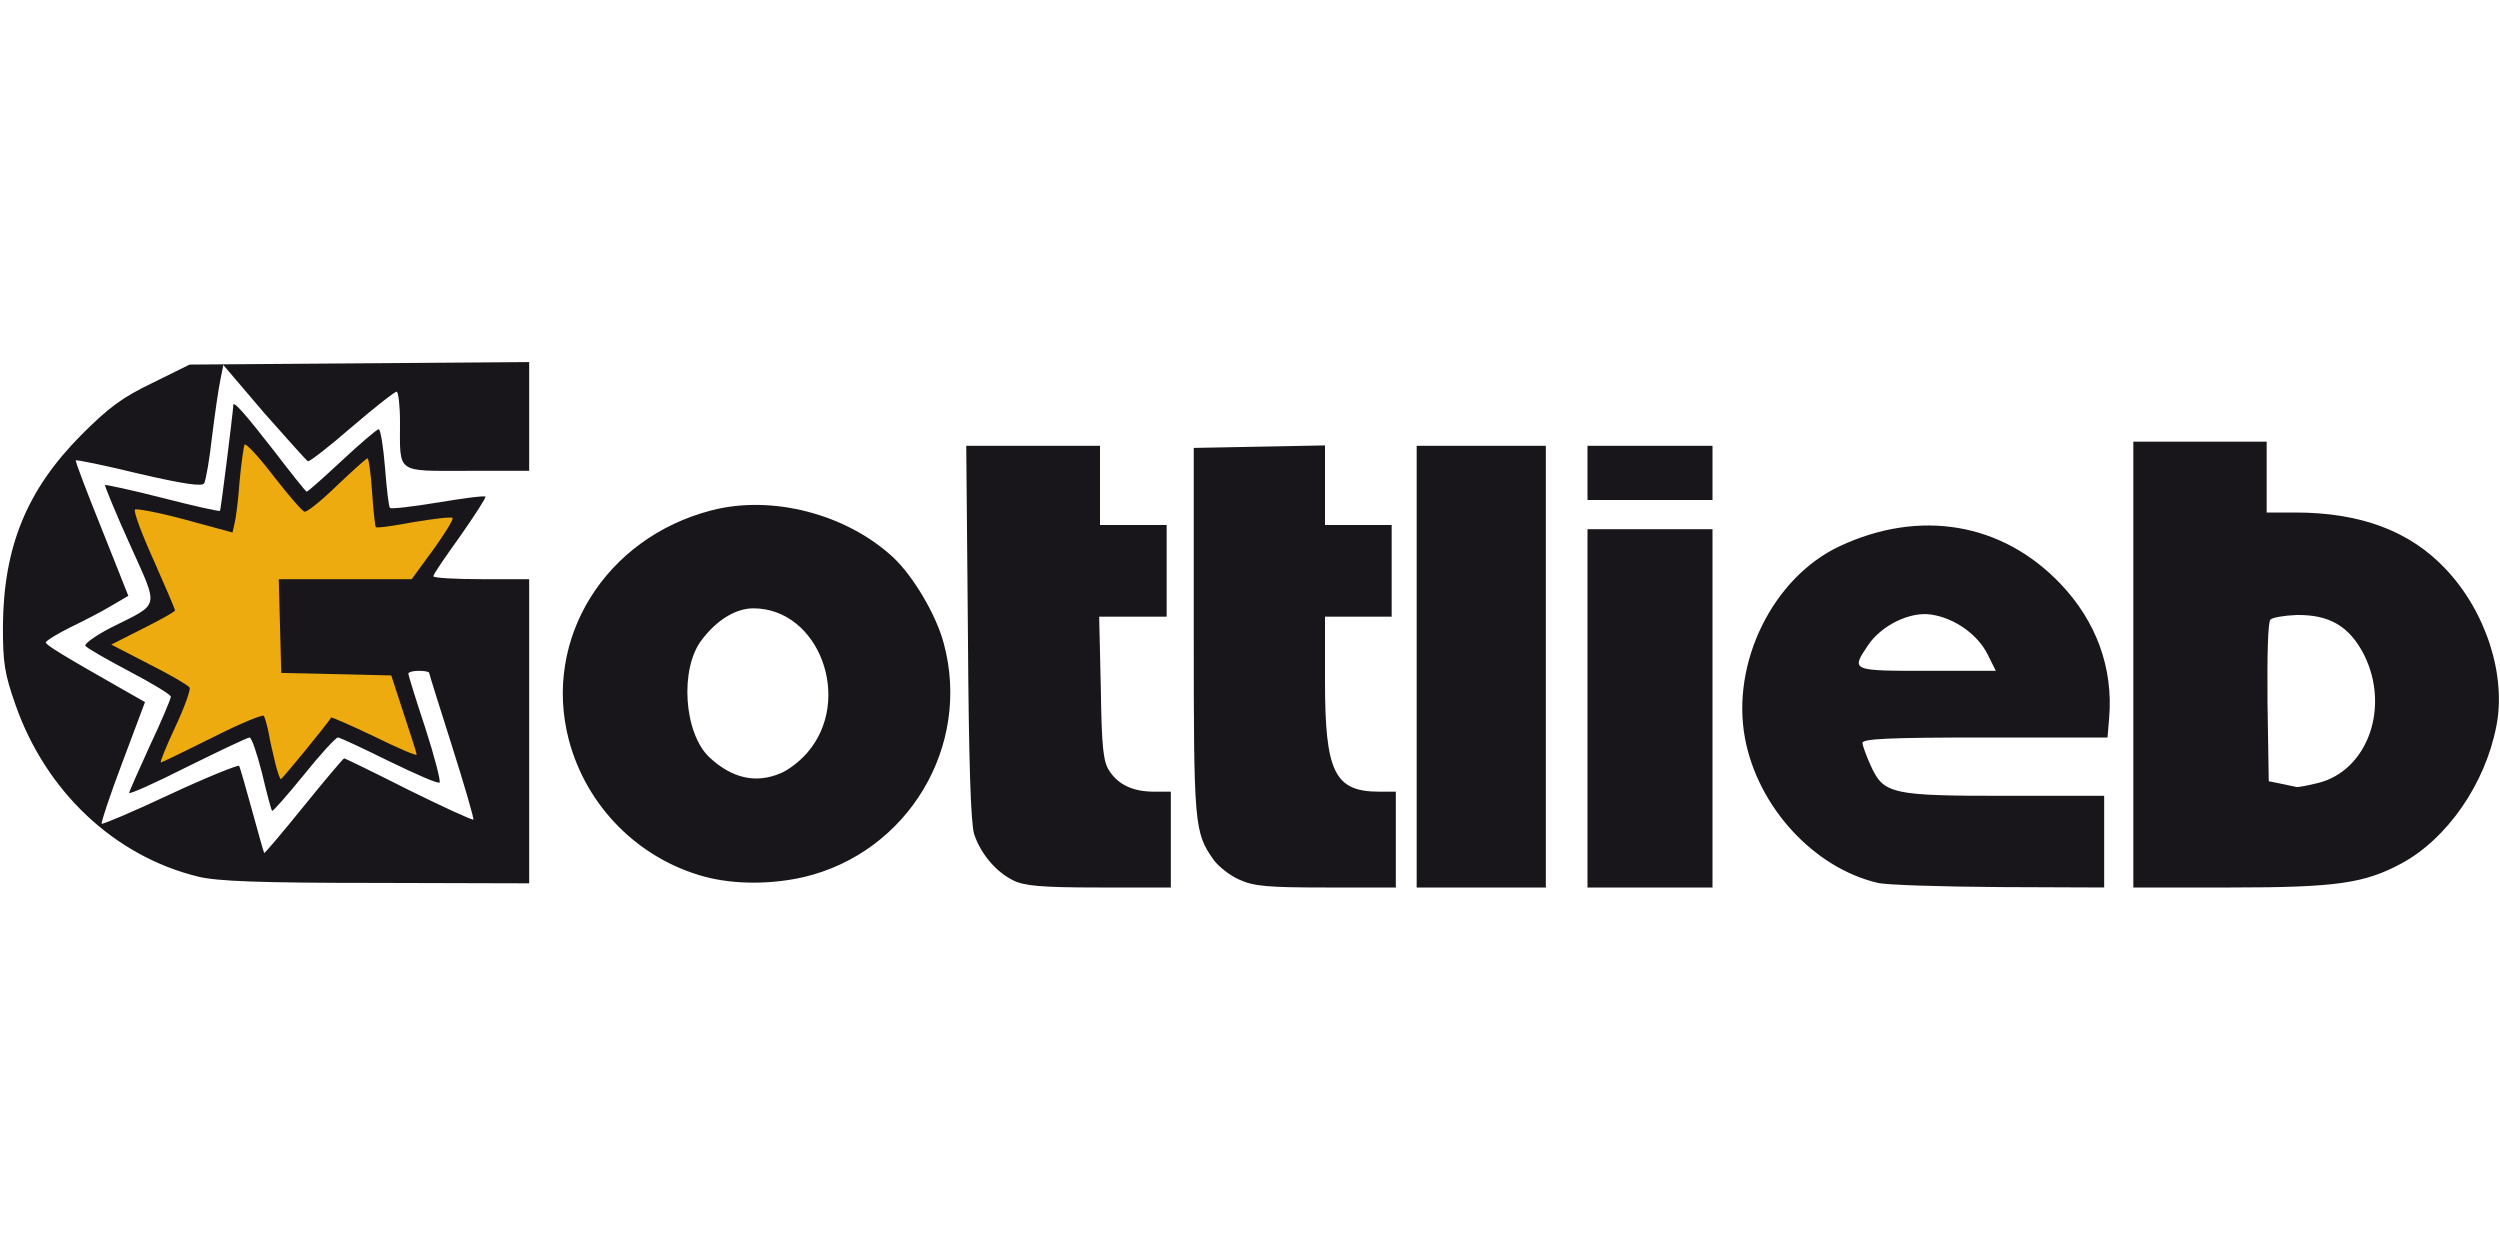
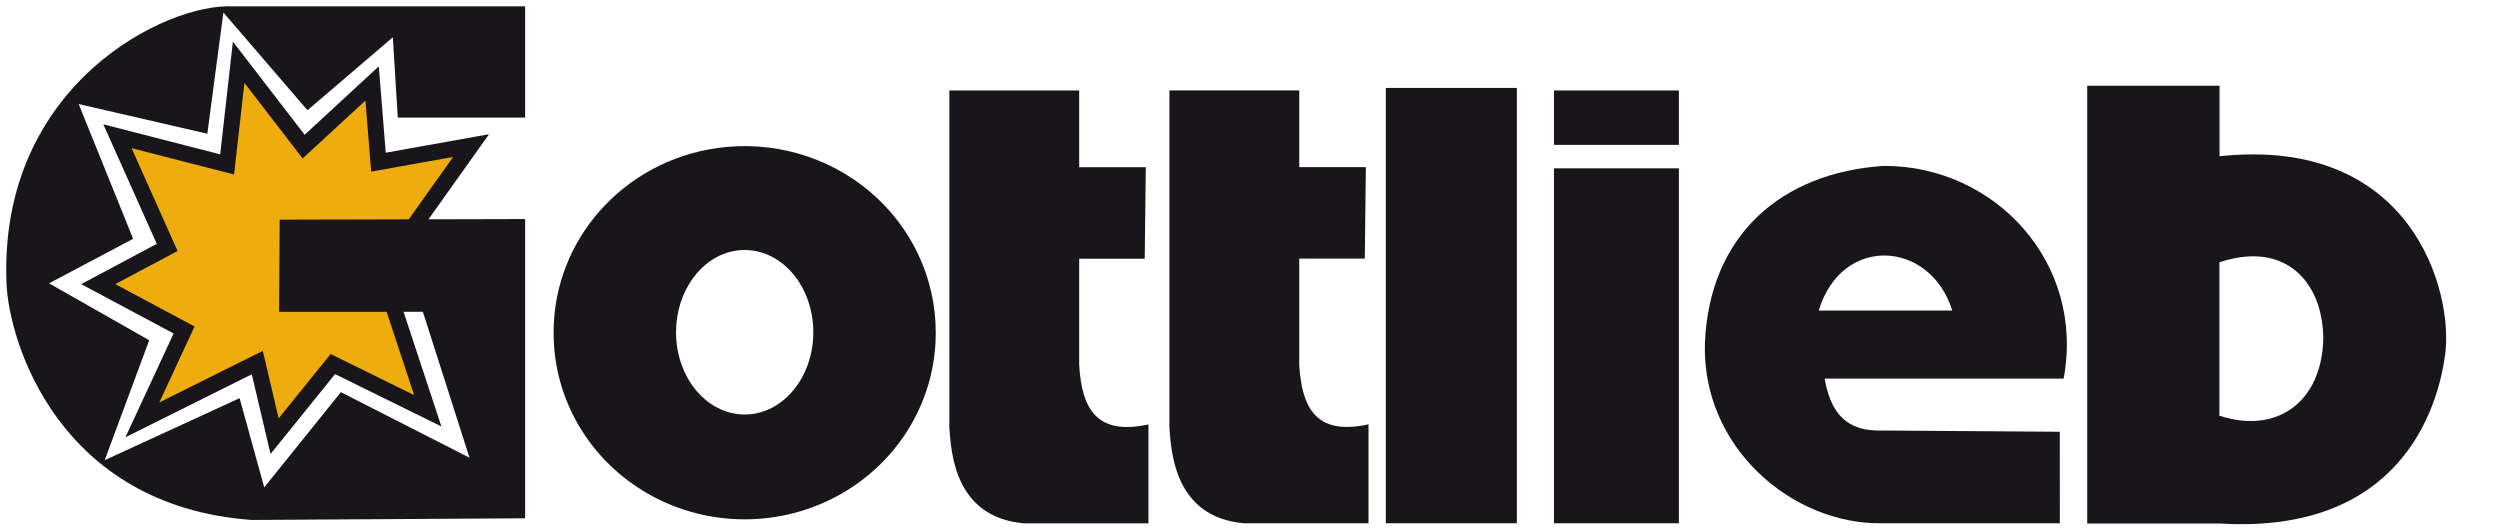
- <svg xmlns="http://www.w3.org/2000/svg" version="1.0" width="600" height="300" viewBox="0 0 6000 3000">
-   <g fill="#18161a">
-     <path d="M2432 2113c-41-20-78-63-94-111-8-26-13-166-15-484l-4-448h321v190h160v220h-162l4 173c2 144 6 176 21 198 22 33 57 49 107 49h40v230h-172c-139 0-180-4-206-17zM2974 2111c-23-10-50-32-61-47-47-66-48-84-48-549v-440l158-3 157-3v191h160v220h-160v155c0 218 23 265 130 265h40v230h-167c-142 0-174-3-209-19zM3400 1600v-530h310v1060h-310v-530zM3810 1700v-430h300v860h-300v-430zM4507 2119c-154-36-288-182-319-347-34-181 67-386 227-461 192-90 390-57 530 90 86 90 127 202 117 322l-4 47h-294c-229 0-294 3-294 13 0 6 9 31 20 55 31 68 50 72 325 72h235v220l-252-1c-139-1-270-5-291-10zm263-549c-24-48-80-87-135-95-51-8-120 26-152 74-41 61-40 61 142 61h165l-20-40zM5120 1595v-535h320v170h68c157 0 275 44 361 135 97 102 147 256 122 379-27 138-118 269-227 328-89 48-156 58-411 58h-233v-535zm444 284c119-30 173-183 109-309-35-67-82-95-161-94-29 1-58 6-63 11-6 6-8 87-7 199l3 189 30 6c17 4 34 7 38 8 5 0 27-4 51-10zM476 2104c-201-49-366-204-439-413-26-74-30-100-30-186 1-192 57-329 188-461 66-66 98-90 171-125l89-44 408-3 407-3v261h-149c-172 0-161 8-161-117 0-40-4-73-8-73-5 0-53 38-108 85-54 47-102 84-105 82-3-1-50-54-105-116l-98-115-7 35c-4 18-13 80-20 136-6 55-15 106-19 113-5 8-48 2-156-23-82-20-150-34-152-32-2 1 26 75 62 164l64 161-41 24c-23 14-68 37-99 52-32 16-58 32-58 36 0 6 41 31 187 114l51 29-54 144c-30 79-52 146-50 148s76-29 165-71c88-41 163-71 165-68 2 4 16 52 31 107s28 101 29 102c1 2 44-49 95-112s95-115 97-115 72 34 155 76c83 41 153 73 155 71s-21-81-51-176c-30-94-55-174-55-176 0-3-11-5-25-5s-25 3-25 7c0 3 18 62 41 131 22 68 37 127 34 130-3 4-57-20-121-51-63-31-118-57-123-57s-42 40-82 90c-40 49-74 88-76 86s-13-43-24-90c-12-47-25-86-30-86s-72 32-149 70c-77 39-140 67-140 63 0-3 23-55 50-114 28-59 50-112 50-117s-45-32-100-61-102-56-105-61 25-25 62-44c119-60 115-42 44-201-34-75-60-139-59-141 2-1 64 12 138 31s136 33 138 31 31-234 32-254c0-11 29 22 96 108 42 55 78 100 80 100 3 0 41-34 85-75s84-75 88-75 11 41 15 92 9 95 12 97c3 3 54-3 115-13 60-10 112-17 114-14 2 2-25 44-60 94-35 49-65 92-65 97 0 4 52 7 115 7h115v730l-367-1c-281 0-382-4-427-15zM1691 2104c-159-43-284-169-326-329-63-242 88-484 342-550 145-38 324 8 437 113 48 45 103 138 121 206 67 247-86 502-336 561-79 18-167 18-238-1zm182-248c18-7 47-29 64-49 111-127 29-347-129-347-42 0-88 28-124 76-53 69-43 224 19 282 54 50 111 63 170 38zM3810 1135v-65h300v130h-300v-65z" />
-   </g>
-   <path d="M661 1833c-5-21-13-54-16-73-4-19-9-38-12-42-2-4-58 19-123 52-66 33-122 60-124 60-3 0 13-39 35-86s37-89 34-94-47-31-97-56l-91-47 77-39c42-21 76-40 76-43s-23-57-51-120c-29-64-49-118-45-122 3-3 57 7 120 24l114 31 5-22c3-11 9-57 12-101 4-44 10-84 12-88 3-4 34 29 69 75 36 46 69 85 75 86 5 2 40-26 77-62 38-36 71-66 74-66s8 36 11 81c3 44 7 82 9 84 2 3 43-3 91-12 48-8 90-13 93-10s-18 37-46 76l-52 71H669l3 113 3 112 132 3 132 3 30 92c17 51 31 95 31 98 0 4-46-16-101-43-56-27-103-47-104-46-13 20-118 148-121 148-2 0-8-17-13-37z" fill="#eeab0f" />
+ <svg xmlns="http://www.w3.org/2000/svg" viewBox="0 0 131.812 27.964">
+   <path d="m380.922 117.7-74.889 13.393-5.138-63.658-55.367 51.077-52.545-68.196-9.325 82.598-88.691-22.79 40.194 89.9-55.737 29.708 69.432 37.062-33.732 72.668 92.931-46.308 13.994 59.493 47.1-58.29 76.746 37.78-26.924-81.588 16.963-69.634z" style="fill:#efac0f;stroke:#18161a;stroke-width:13" transform="translate(.001 .003) scale(.0652)" />
+   <path fill="#18161a" d="M14.713 16.44h7.583l2.458 7.693-6.781-3.456-4.042 5.02-1.298-4.704-7.113 3.27 2.347-6.324-5.281-3 4.433-2.347L4.15 5.486l6.781 1.565.848-6.39 4.433 5.151 4.5-3.847.26 4.237h6.716V.335H12.3C8.81.139-.07 4.435.341 14.924c.123 3.108 2.753 11.76 12.937 12.491l14.41-.088V11.55s-12.94.03-12.941.032l-.034 4.857z" />
+   <path fill="#18161a" d="M415.904 17.084v87.232h26.37c35.98 2.19 43.516-22.887 44.956-33.68 1.67-12.5-6.577-43.587-44.957-39.505V17.084h-26.369zm33.073 33.988c8.838 0 13.764 7.093 13.964 15.987-.04 12.724-8.966 19.615-20.699 15.771V52.271c2.447-.82 4.695-1.199 6.735-1.199z" transform="scale(.2646)" />
+   <path fill="#18161a" d="M375.459 33.053c-20.575 1.313-34.836 13.87-35.729 35.271-.705 20.705 17.279 36.19 35.24 35.944h35.483l-.015-18.237-35.467-.246c-5.218.12-9.906-1.58-11.389-10.35h47.625c4.305-23.142-13.71-42.382-35.748-42.382zm.316 17.865c5.534.136 11.045 3.926 13.24 10.965h-26.613c2.285-7.583 7.84-11.101 13.373-10.965z" transform="scale(.2646)" />
+   <path fill="#18161a" d="M81.934 8.876h6.585v18.712h-6.585zm0-4.108h6.585v2.869h-6.585zm-8.867-.13h6.91v22.95h-6.91zm-11.41.129v17.801c.103 1.253.256 4.686 3.912 5.02h6.585v-5.216c-2.853.63-3.517-.979-3.651-3.13v-5.606h3.456l.056-4.825h-3.512V4.767Zm-11.603.004v17.8m0-17.8v17.8m0-17.8v17.8c.103 1.254.256 4.687 3.912 5.02h6.585v-5.215c-2.853.629-3.517-.98-3.651-3.13V13.64h3.455l.057-4.825H56.9V4.771Z" />
+   <path fill="#18161a" d="M142.967 29.49a38.072 37.086 0 0 0-32.653 36.719 38.072 37.086 0 1 0 76.143 0 38.072 37.086 0 0 0-43.49-36.719zm3.472 20.492a13.676 16.387 0 0 1 15.624 16.225 13.676 16.387 0 1 1-27.352 0 13.676 16.387 0 0 1 11.728-16.225z" transform="scale(.2646)" />
</svg>
